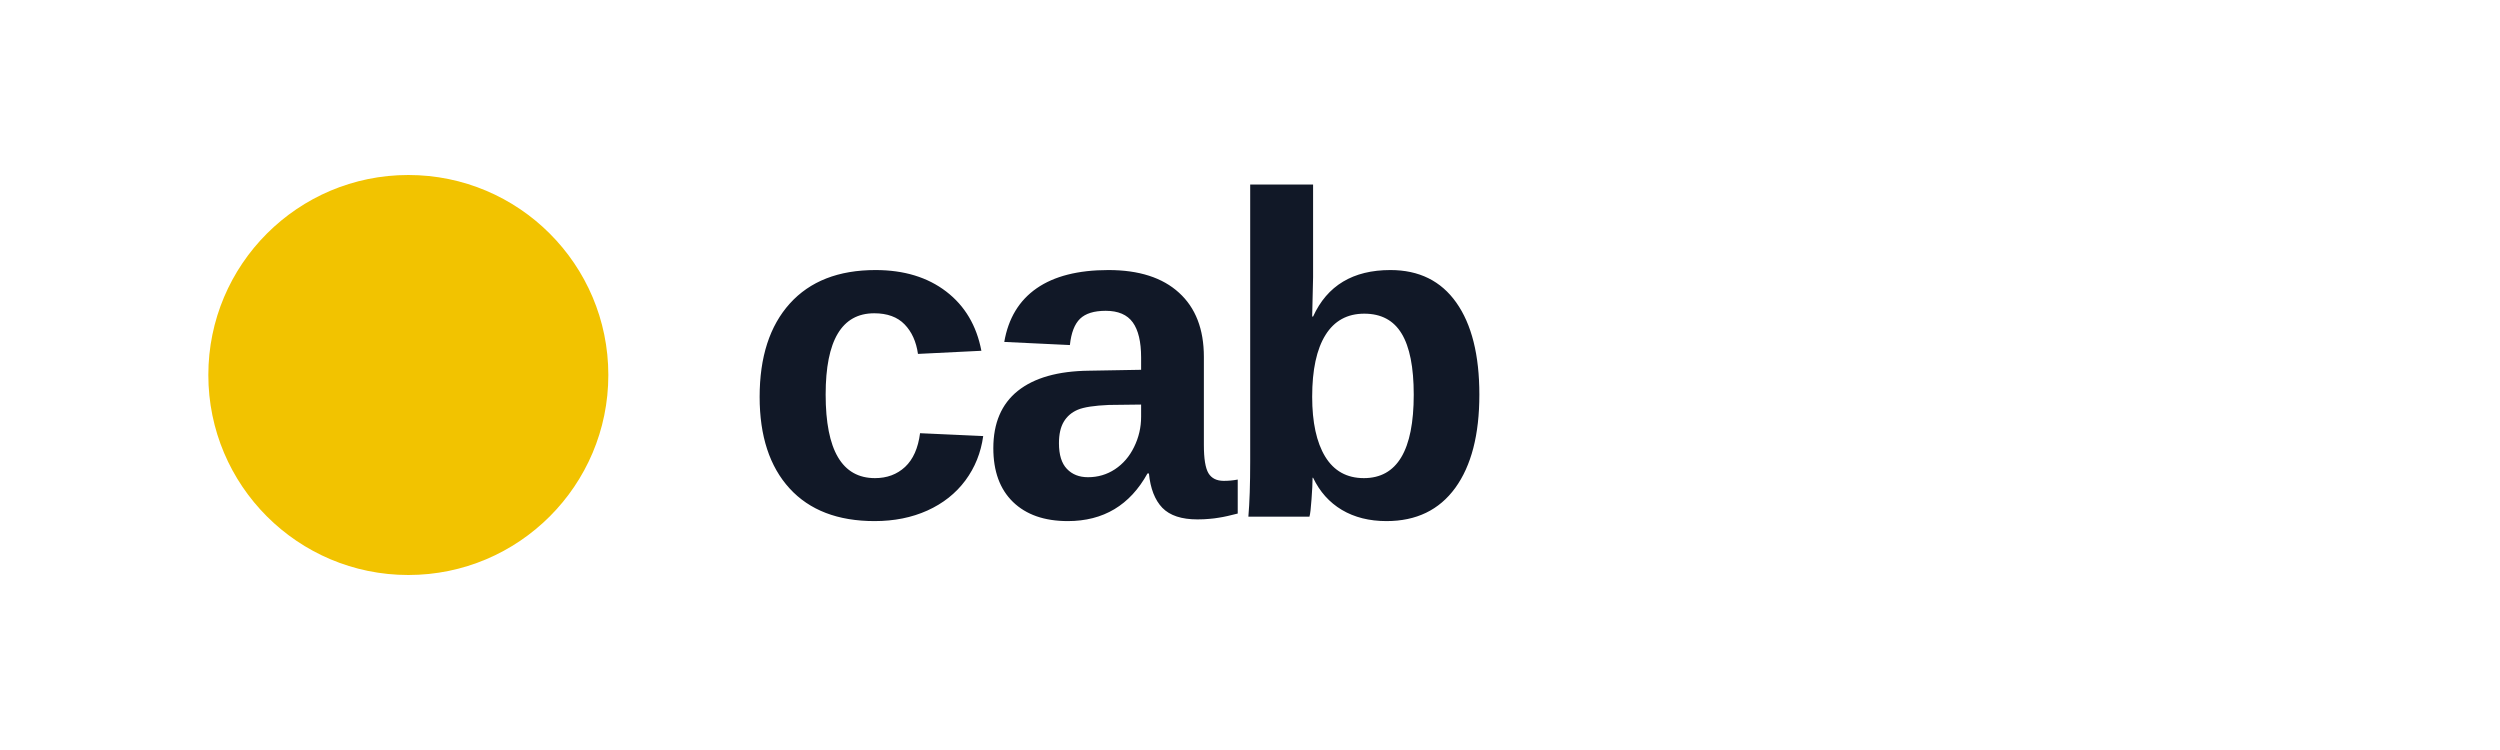
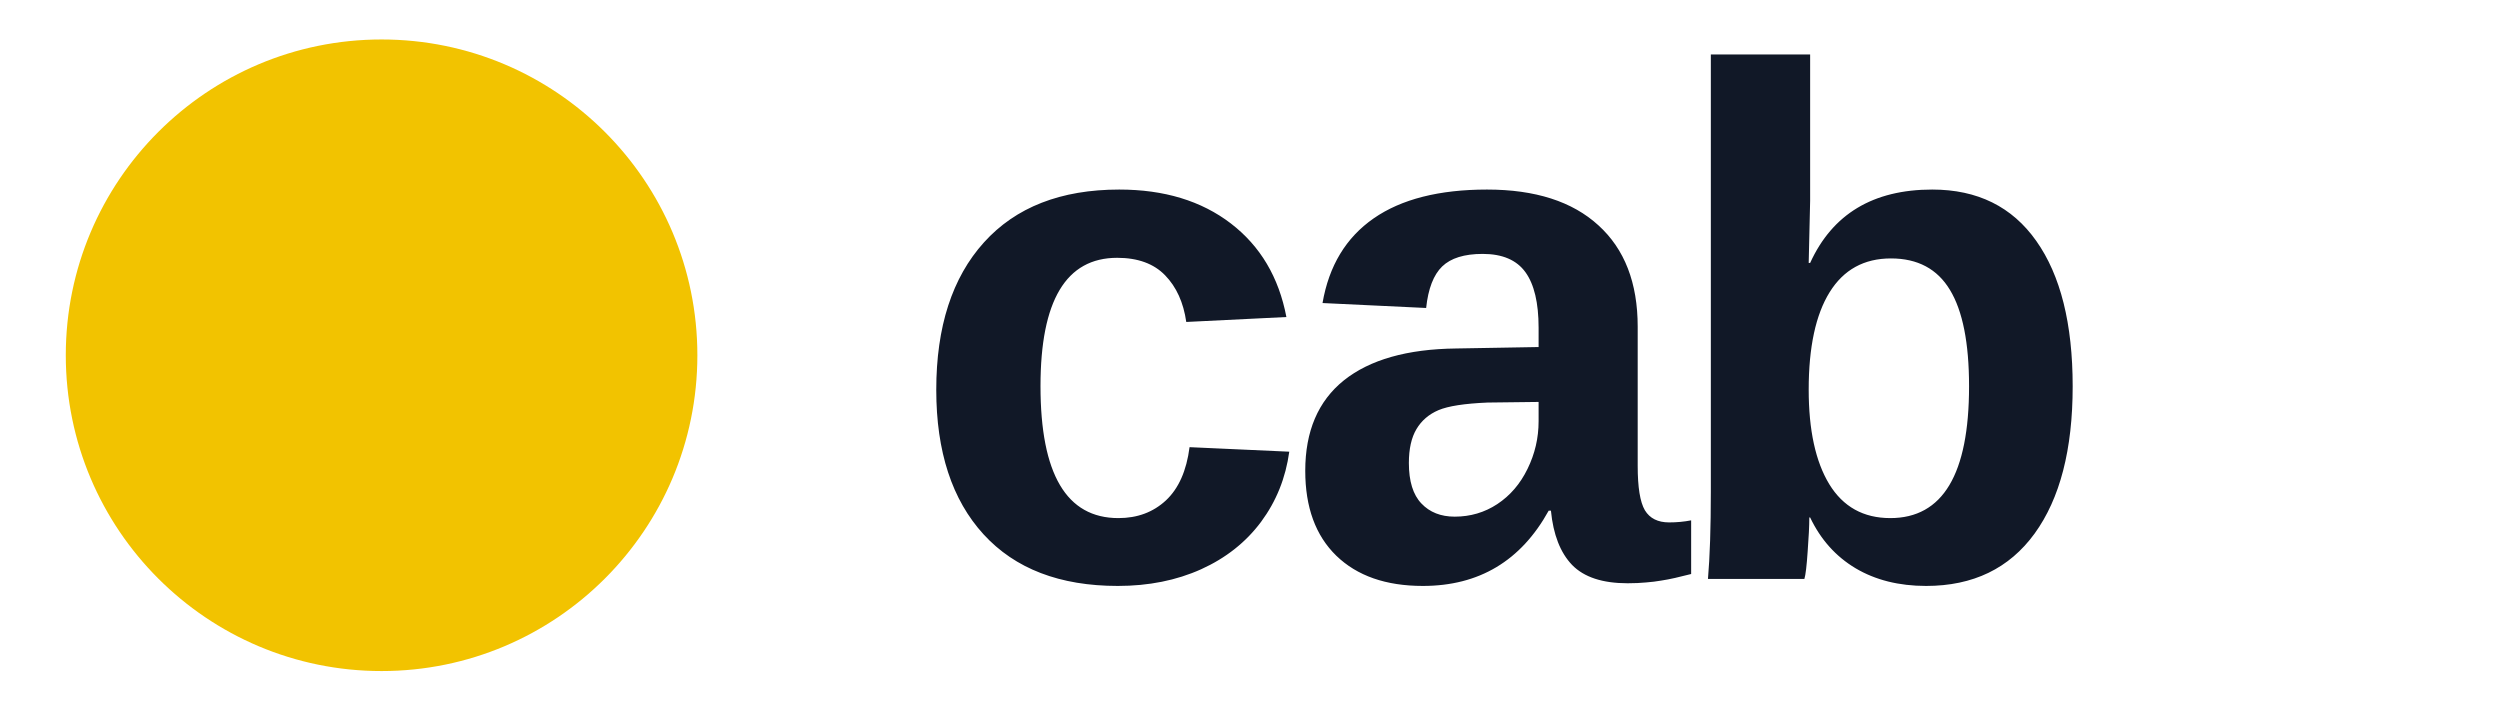
- <svg xmlns="http://www.w3.org/2000/svg" viewBox="0 0 300 90" role="img" aria-labelledby="title">
+ <svg xmlns="http://www.w3.org/2000/svg" viewBox="20 18 190 55" role="img" aria-labelledby="title">
  <circle cx="49" cy="45" r="24" fill="#f2c300" />
  <text x="89" y="62" fill="#111827" font-family="Arial, Helvetica, sans-serif" font-size="55" font-weight="800" letter-spacing="-2">cab</text>
</svg>
